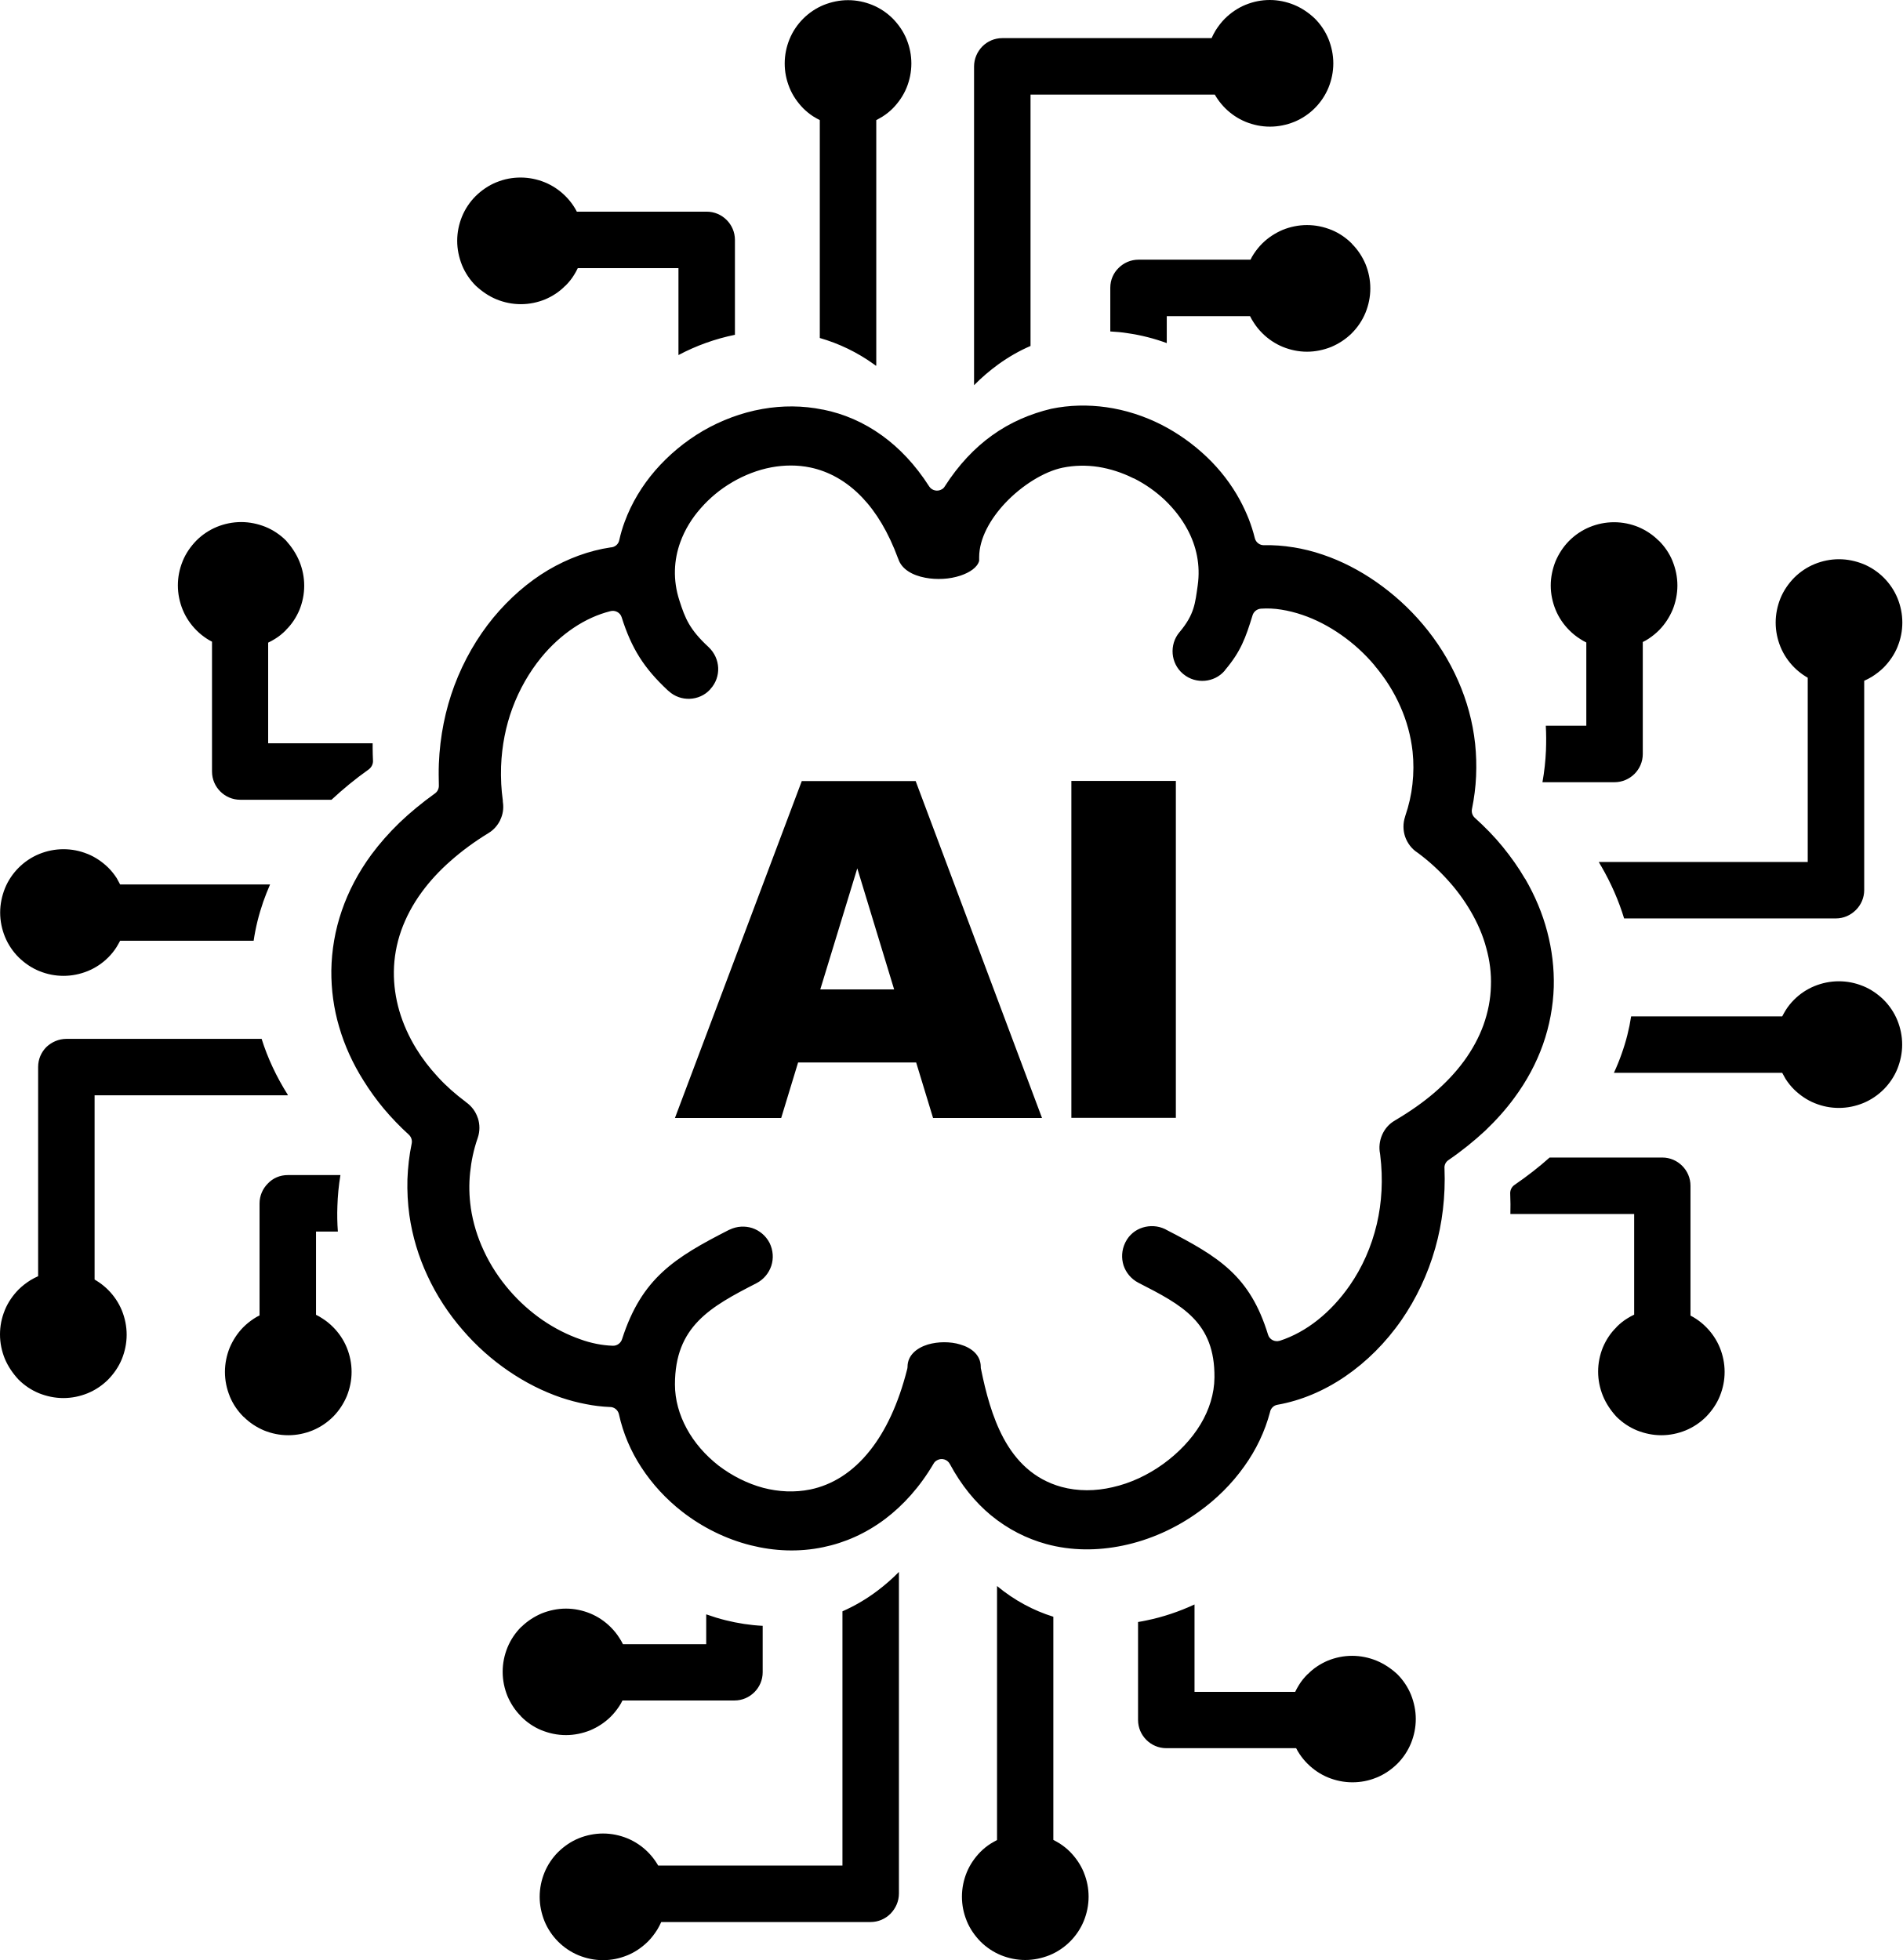
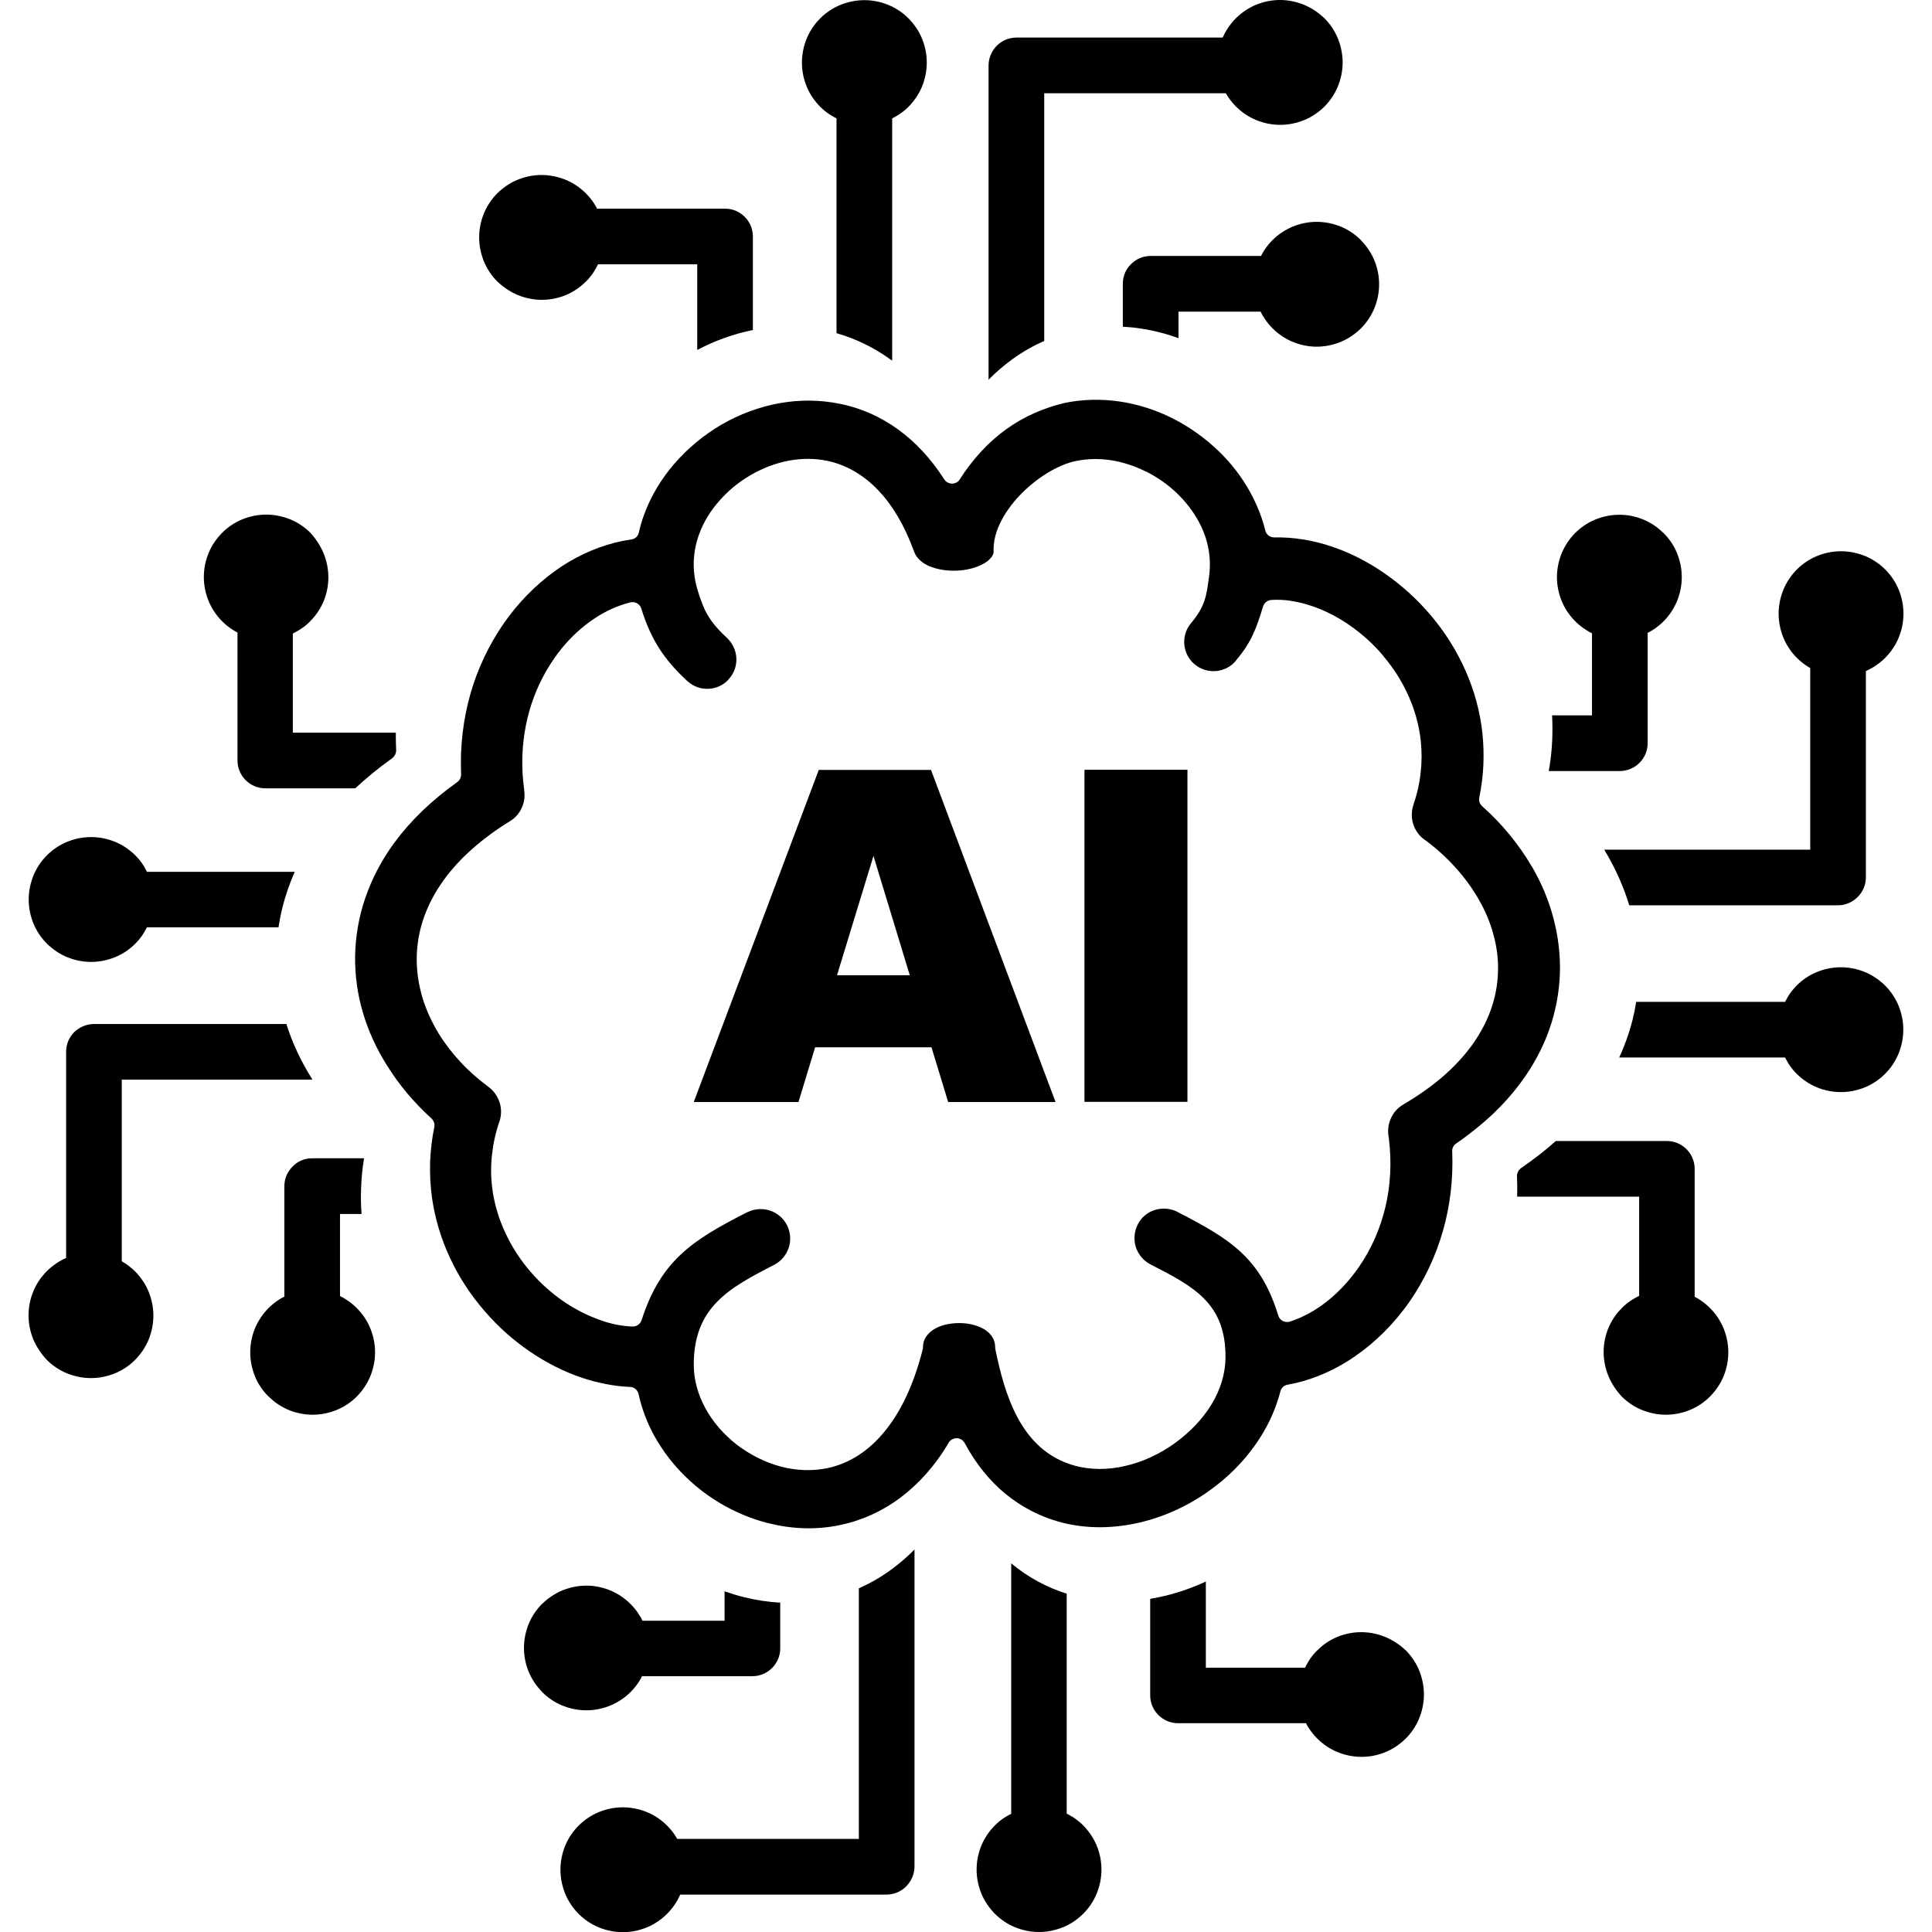
- <svg version="1.1" x="0px" y="0px" viewBox="0 0 119.25 122.88" style="enable-background:new 0 0 119.25 122.88">
+ <svg version="1.1" x="0px" y="0px" viewBox="0 0 119.25 122.88" width="26.4" height="26.4" style="enable-background:new 0 0 119.25 122.88">
  <path d="M86.28,104.11c-0.47-0.19-0.98-0.3-1.52-0.3c-0.54,0-1.05,0.11-1.52,0.3c-0.47,0.2-0.9,0.48-1.25,0.84l-0.03,0.02 c-0.2,0.2-0.39,0.43-0.54,0.68c-0.08,0.13-0.16,0.27-0.23,0.42h-6.31v-5.48c-0.97,0.45-1.98,0.79-3.01,1 c-0.18,0.04-0.35,0.07-0.53,0.1v6.14c0,0.49,0.2,0.93,0.52,1.25c0.32,0.32,0.76,0.52,1.25,0.52h8.14c0.06,0.12,0.13,0.24,0.21,0.36 c0.14,0.21,0.3,0.41,0.48,0.59l0.03,0.03c0.36,0.36,0.8,0.66,1.29,0.86c0.47,0.19,0.98,0.3,1.52,0.3c0.52,0,1.03-0.1,1.49-0.29 l0.03-0.01c0.49-0.2,0.92-0.5,1.29-0.86c0.36-0.36,0.66-0.8,0.86-1.29c0.19-0.47,0.3-0.98,0.3-1.52c0-0.53-0.11-1.04-0.3-1.52 c-0.2-0.49-0.5-0.93-0.86-1.29C87.21,104.61,86.77,104.31,86.28,104.11L86.28,104.11z M57.43,66.61h-7.4l-1.06,3.48h-6.66 l7.95-21.12h7.14l7.92,21.12h-6.83L57.43,66.61L57.43,66.61z M56.05,62.03l-2.31-7.59l-2.32,7.59H56.05L56.05,62.03z M67.16,48.96 h6.55v21.12h-6.55V48.96L67.16,48.96z M62.17,27.31c-1.08,0.78-2.08,1.83-2.95,3.19c-0.04,0.07-0.1,0.13-0.17,0.17 c-0.27,0.17-0.63,0.09-0.8-0.17c-0.87-1.36-1.87-2.41-2.95-3.19c-1.16-0.84-2.41-1.37-3.7-1.63l-0.02,0 c-1.26-0.26-2.55-0.26-3.79-0.04c-1.31,0.23-2.58,0.71-3.72,1.37c-1.13,0.66-2.15,1.51-3,2.49c-0.82,0.95-1.48,2.04-1.91,3.21l0,0 c-0.07,0.18-0.13,0.37-0.19,0.57c-0.05,0.18-0.11,0.38-0.15,0.58c-0.05,0.26-0.27,0.45-0.55,0.46c-1.34,0.2-2.67,0.69-3.91,1.42 c-1.26,0.75-2.43,1.77-3.44,2.99c-1,1.22-1.84,2.66-2.44,4.26c-0.56,1.5-0.9,3.15-0.97,4.9c-0.01,0.23-0.01,0.45-0.01,0.68 c0,0.21,0.01,0.43,0.01,0.66c0.01,0.19-0.07,0.39-0.24,0.51c-0.82,0.59-1.56,1.2-2.22,1.83c-0.67,0.65-1.26,1.32-1.77,2.01 c-0.83,1.13-1.44,2.31-1.85,3.5c-0.43,1.24-0.64,2.51-0.66,3.76c-0.01,1.2,0.15,2.39,0.49,3.54c0.34,1.17,0.86,2.31,1.53,3.37l0,0 c0.38,0.61,0.81,1.21,1.28,1.77c0.48,0.57,1,1.11,1.56,1.62c0.14,0.13,0.22,0.34,0.18,0.54c-0.16,0.76-0.24,1.51-0.27,2.25 c-0.02,0.76,0.02,1.51,0.12,2.24c0.19,1.34,0.58,2.62,1.13,3.8c0.58,1.26,1.34,2.41,2.22,3.42c0.85,0.99,1.82,1.85,2.86,2.56 c1.05,0.72,2.16,1.28,3.3,1.67c0.51,0.17,1.03,0.31,1.56,0.41c0.5,0.1,1,0.16,1.49,0.18c0.27-0.01,0.52,0.18,0.58,0.46 c0.26,1.19,0.74,2.31,1.4,3.32c0.69,1.06,1.56,2,2.56,2.78c1.26,0.98,2.74,1.72,4.3,2.11c1.47,0.37,3.02,0.44,4.54,0.12 c1.36-0.28,2.68-0.86,3.9-1.78c1.12-0.85,2.16-1.99,3.03-3.47c0.05-0.09,0.13-0.16,0.23-0.21c0.28-0.15,0.63-0.04,0.78,0.24 c0.72,1.34,1.6,2.41,2.58,3.22c1.06,0.87,2.23,1.46,3.46,1.8c1.57,0.43,3.21,0.43,4.8,0.1c1.7-0.35,3.34-1.09,4.75-2.11 c1.11-0.79,2.09-1.76,2.87-2.86c0.74-1.03,1.29-2.18,1.61-3.39c0.04-0.23,0.22-0.43,0.47-0.47c1.47-0.26,2.92-0.87,4.25-1.78 c1.33-0.91,2.54-2.11,3.53-3.54c0.91-1.32,1.64-2.84,2.11-4.5c0.44-1.55,0.65-3.23,0.58-5c-0.02-0.2,0.07-0.4,0.25-0.52 c0.86-0.59,1.62-1.21,2.3-1.84c0.69-0.66,1.3-1.34,1.82-2.05l0,0c0.8-1.08,1.39-2.2,1.8-3.35c0.42-1.19,0.64-2.4,0.68-3.61 c0.03-1.17-0.11-2.33-0.41-3.47c-0.3-1.15-0.77-2.26-1.38-3.31l-0.02-0.02c-0.4-0.69-0.87-1.35-1.39-1.99 c-0.52-0.64-1.11-1.24-1.74-1.81c-0.15-0.13-0.23-0.34-0.19-0.55c0.14-0.69,0.23-1.38,0.26-2.06c0.03-0.69,0.01-1.37-0.06-2.04 c-0.15-1.39-0.52-2.71-1.06-3.94c-0.57-1.3-1.33-2.5-2.22-3.55c-0.86-1.02-1.85-1.91-2.91-2.65c-1.06-0.74-2.19-1.32-3.34-1.71 l-0.03-0.01c-0.61-0.21-1.23-0.36-1.84-0.46l-0.02,0c-0.6-0.1-1.2-0.14-1.79-0.13c-0.27,0.02-0.53-0.16-0.6-0.44 c-0.1-0.41-0.23-0.81-0.38-1.2c-0.16-0.4-0.34-0.79-0.55-1.18c-0.54-1-1.25-1.92-2.08-2.71c-0.85-0.81-1.82-1.5-2.86-2.03 c-1.07-0.54-2.24-0.92-3.44-1.09c-1.14-0.16-2.31-0.14-3.46,0.1C64.6,25.94,63.33,26.47,62.17,27.31L62.17,27.31z M78.52,38.57 c0.07-0.22,0.27-0.39,0.52-0.41c0.42-0.03,0.85-0.01,1.28,0.06c0.44,0.07,0.88,0.18,1.32,0.33c0.83,0.28,1.66,0.71,2.43,1.25 c0.76,0.53,1.48,1.18,2.1,1.92l0.01,0.02c0.65,0.77,1.2,1.63,1.61,2.57c0.39,0.88,0.65,1.82,0.76,2.81 c0.07,0.66,0.07,1.35-0.01,2.05c-0.07,0.65-0.22,1.32-0.45,1.99l-0.01,0.04c-0.14,0.42-0.13,0.86,0,1.25c0.14,0.4,0.4,0.76,0.77,1 l0.03,0.02c0.7,0.52,1.32,1.09,1.86,1.69c0.56,0.61,1.04,1.27,1.44,1.95c0.44,0.75,0.78,1.53,0.99,2.33 c0.22,0.79,0.32,1.59,0.29,2.38c-0.02,0.82-0.18,1.64-0.47,2.45c-0.28,0.77-0.69,1.53-1.23,2.27l-0.01,0.01 c-0.49,0.67-1.11,1.33-1.84,1.96c-0.7,0.6-1.51,1.17-2.44,1.72l-0.03,0.02c-0.37,0.21-0.64,0.53-0.8,0.9 c-0.16,0.37-0.21,0.78-0.13,1.18l0.01,0.08c0.19,1.53,0.1,2.99-0.21,4.32c-0.34,1.45-0.93,2.75-1.7,3.86 c-0.59,0.85-1.27,1.58-2,2.16c-0.75,0.6-1.56,1.04-2.39,1.31l-0.01,0c-0.3,0.09-0.63-0.08-0.72-0.38 c-1.13-3.69-3.08-4.88-6.38-6.58l-0.07-0.04c-0.46-0.22-0.96-0.24-1.41-0.1c-0.45,0.14-0.84,0.45-1.07,0.9l-0.03,0.06 c-0.22,0.46-0.24,0.96-0.1,1.41c0.15,0.45,0.47,0.85,0.93,1.09c2.76,1.41,4.8,2.48,4.77,5.94c-0.01,1.03-0.33,2.03-0.87,2.93 c-0.57,0.95-1.39,1.8-2.34,2.49c-0.97,0.7-2.06,1.21-3.18,1.46c-1.07,0.25-2.17,0.26-3.2-0.02c-1.74-0.48-2.87-1.64-3.63-3.05 c-0.72-1.34-1.12-2.9-1.41-4.32c-0.02-0.05-0.02-0.11-0.02-0.16c0-0.72-0.56-1.19-1.29-1.4c-0.32-0.1-0.67-0.14-1.01-0.14 c-0.35,0-0.69,0.05-1.01,0.14c-0.72,0.22-1.28,0.69-1.28,1.4c0,0.05-0.01,0.09-0.02,0.14c-0.56,2.22-1.37,3.89-2.32,5.09 c-1.11,1.41-2.41,2.18-3.75,2.46c-0.98,0.2-1.99,0.15-2.95-0.1c-1.01-0.27-1.97-0.76-2.81-1.4c-0.83-0.65-1.52-1.44-2-2.33 c-0.46-0.85-0.73-1.79-0.73-2.75c0-3.64,2.2-4.86,5.11-6.35c0.46-0.24,0.78-0.64,0.93-1.09c0.15-0.46,0.12-0.97-0.11-1.44 c-0.24-0.46-0.64-0.78-1.09-0.93c-0.45-0.14-0.95-0.12-1.41,0.1l-0.03,0.01c-3.43,1.75-5.48,3.03-6.71,6.84 c-0.07,0.25-0.31,0.44-0.58,0.43c-0.34-0.01-0.68-0.05-1.03-0.12c-0.34-0.07-0.68-0.16-1-0.28c-0.81-0.28-1.62-0.69-2.38-1.21 c-0.75-0.52-1.45-1.14-2.07-1.86c-0.64-0.74-1.19-1.57-1.61-2.48c-0.4-0.85-0.68-1.76-0.82-2.71l0-0.02 c-0.1-0.7-0.12-1.43-0.04-2.18c0.07-0.7,0.22-1.43,0.47-2.15l0.01-0.03c0.14-0.41,0.13-0.84,0.01-1.22l-0.01-0.02 c-0.13-0.4-0.39-0.75-0.75-1l-0.02-0.02c-0.64-0.48-1.22-0.99-1.73-1.55c-0.52-0.56-0.98-1.16-1.36-1.78 c-0.46-0.75-0.82-1.55-1.06-2.37c-0.23-0.8-0.35-1.62-0.34-2.46c0.01-0.85,0.16-1.72,0.46-2.57c0.29-0.81,0.71-1.62,1.29-2.41 c0.49-0.67,1.09-1.33,1.81-1.96c0.69-0.61,1.47-1.19,2.37-1.74c0.33-0.2,0.57-0.48,0.73-0.8l0.01-0.03 c0.16-0.33,0.22-0.7,0.17-1.07c-0.01-0.04-0.01-0.08-0.01-0.12l0-0.02c-0.05-0.35-0.08-0.7-0.1-1.04c-0.02-0.37-0.02-0.74-0.01-1.1 c0.05-1.31,0.3-2.54,0.71-3.65c0.44-1.19,1.06-2.26,1.8-3.17c0.61-0.75,1.31-1.38,2.04-1.87c0.73-0.49,1.5-0.84,2.29-1.04l0,0 c0.3-0.09,0.63,0.08,0.72,0.38c0.62,1.96,1.4,3.19,2.89,4.58l0.06,0.05c0.37,0.34,0.85,0.5,1.32,0.48 c0.47-0.02,0.93-0.21,1.27-0.58l0.03-0.04c0.34-0.37,0.5-0.85,0.48-1.32c-0.02-0.47-0.22-0.94-0.6-1.3 c-1.2-1.11-1.47-1.8-1.83-2.92c-0.42-1.29-0.35-2.55,0.06-3.67c0.28-0.77,0.72-1.49,1.28-2.12c0.55-0.63,1.22-1.19,1.96-1.62 l0.03-0.02c0.76-0.44,1.58-0.76,2.43-0.92c0.81-0.15,1.64-0.16,2.45,0.01c1.14,0.24,2.26,0.84,3.25,1.88 c0.87,0.91,1.64,2.17,2.25,3.83l0.01,0.02c0.21,0.65,0.89,1.03,1.69,1.18c0.36,0.07,0.74,0.09,1.11,0.07l0.01,0 c0.38-0.02,0.74-0.09,1.08-0.2c0.6-0.2,1.07-0.52,1.18-0.93v-0.23c0-1.16,0.69-2.39,1.64-3.4c1.04-1.1,2.43-1.97,3.6-2.21 c0.74-0.15,1.49-0.16,2.22-0.05c0.76,0.12,1.5,0.36,2.2,0.71L71.1,30c0.71,0.36,1.36,0.82,1.93,1.36c0.56,0.54,1.04,1.15,1.4,1.82 c0.57,1.05,0.83,2.25,0.65,3.52c-0.16,1.11-0.2,1.81-1.13,2.92l-0.01,0.01c-0.33,0.39-0.47,0.88-0.43,1.36 c0.04,0.46,0.25,0.91,0.62,1.23l0.06,0.05c0.39,0.32,0.87,0.45,1.34,0.41c0.46-0.04,0.91-0.25,1.23-0.62l0.05-0.07 C77.77,40.85,78.08,40.01,78.52,38.57L78.52,38.57z M100.48,87.51c-0.19-0.47-0.3-0.98-0.3-1.52c0-0.54,0.11-1.05,0.3-1.52 c0.2-0.47,0.48-0.9,0.84-1.25l0.02-0.03c0.2-0.2,0.43-0.39,0.68-0.54c0.13-0.08,0.27-0.16,0.42-0.23v-6.31h-7.76 c0.01-0.41,0.01-0.82-0.01-1.24c-0.02-0.23,0.08-0.46,0.28-0.59c0.8-0.55,1.53-1.12,2.19-1.71h7.06c0.49,0,0.93,0.2,1.25,0.52 c0.32,0.32,0.52,0.76,0.52,1.25v8.14c0.12,0.06,0.24,0.13,0.36,0.21c0.21,0.14,0.41,0.3,0.59,0.48l0.03,0.03 c0.36,0.36,0.66,0.8,0.86,1.29c0.19,0.47,0.3,0.98,0.3,1.52c0,0.52-0.1,1.02-0.29,1.49l-0.01,0.03c-0.2,0.49-0.5,0.92-0.86,1.29 c-0.36,0.36-0.8,0.66-1.29,0.86c-0.47,0.19-0.98,0.3-1.52,0.3c-0.53,0-1.04-0.11-1.52-0.3c-0.49-0.2-0.93-0.5-1.29-0.86 C100.98,88.44,100.68,88,100.48,87.51L100.48,87.51z M111.72,67.26h-10.55c0.18-0.39,0.34-0.78,0.48-1.18 c0.28-0.78,0.48-1.57,0.6-2.36h9.47c0.07-0.13,0.14-0.26,0.22-0.39c0.15-0.24,0.33-0.46,0.52-0.65c0.37-0.37,0.8-0.66,1.29-0.86 c0.47-0.19,0.98-0.3,1.52-0.3c0.52,0,1.02,0.1,1.49,0.29l0.03,0.01c0.49,0.2,0.92,0.5,1.29,0.86c0.36,0.36,0.66,0.8,0.86,1.29 c0.19,0.47,0.3,0.98,0.3,1.52c0,0.53-0.11,1.04-0.3,1.52c-0.2,0.49-0.5,0.93-0.86,1.29c-0.36,0.36-0.8,0.66-1.29,0.86 c-0.47,0.19-0.98,0.3-1.52,0.3c-0.52,0-1.02-0.1-1.49-0.29l-0.03-0.01c-0.49-0.2-0.92-0.5-1.29-0.86c-0.19-0.19-0.36-0.4-0.51-0.63 l-0.02-0.03C111.86,67.52,111.79,67.39,111.72,67.26L111.72,67.26z M115.08,57.58h-13.27c-0.34-1.12-0.82-2.21-1.42-3.25 l-0.02-0.03c-0.05-0.09-0.1-0.17-0.15-0.26h13.1V42.49c-0.1-0.06-0.2-0.12-0.3-0.19c-0.2-0.14-0.38-0.29-0.55-0.46 c-0.36-0.36-0.66-0.8-0.86-1.29c-0.19-0.47-0.3-0.98-0.3-1.52c0-0.53,0.11-1.05,0.3-1.52c0.2-0.49,0.5-0.92,0.86-1.29 c0.36-0.36,0.8-0.66,1.29-0.86c0.47-0.19,0.98-0.3,1.52-0.3c0.53,0,1.04,0.11,1.52,0.3c0.49,0.2,0.93,0.5,1.29,0.86 c0.36,0.36,0.66,0.8,0.86,1.29c0.19,0.47,0.3,0.98,0.3,1.52c0,0.52-0.1,1.02-0.29,1.49l-0.01,0.03c-0.2,0.49-0.5,0.92-0.86,1.29 c-0.22,0.22-0.48,0.42-0.75,0.59c-0.15,0.09-0.32,0.18-0.48,0.25v13.12c0,0.49-0.2,0.93-0.52,1.25 C116.01,57.38,115.57,57.58,115.08,57.58L115.08,57.58z M101.21,49.04h-4.52c0.12-0.66,0.19-1.32,0.22-1.98 c0.02-0.53,0.02-1.05-0.01-1.56h2.54v-5.22c-0.14-0.07-0.27-0.14-0.4-0.23c-0.24-0.15-0.46-0.33-0.67-0.54l0,0 c-0.36-0.36-0.66-0.8-0.86-1.29c-0.19-0.47-0.3-0.98-0.3-1.51c0-0.53,0.11-1.04,0.3-1.52c0.2-0.47,0.48-0.9,0.83-1.26l0.03-0.03 c0.36-0.36,0.8-0.66,1.29-0.86c0.47-0.19,0.98-0.3,1.52-0.3c0.54,0,1.05,0.11,1.52,0.3c0.47,0.2,0.9,0.48,1.26,0.84l0.03,0.02 c0.36,0.36,0.65,0.78,0.85,1.26l0.01,0.03c0.19,0.47,0.3,0.98,0.3,1.52c0,0.53-0.11,1.05-0.3,1.52c-0.2,0.47-0.48,0.9-0.83,1.26 l-0.03,0.03c-0.19,0.19-0.4,0.36-0.64,0.52c-0.12,0.08-0.24,0.15-0.37,0.21v7.02c0,0.49-0.2,0.93-0.52,1.25 C102.14,48.84,101.69,49.04,101.21,49.04L101.21,49.04z M31.13,18.77c0.47,0.19,0.98,0.3,1.52,0.3c0.54,0,1.05-0.11,1.52-0.3 c0.47-0.2,0.9-0.48,1.25-0.84l0.03-0.02c0.2-0.2,0.39-0.43,0.54-0.68c0.08-0.13,0.16-0.27,0.23-0.42h6.31v5.45 c1.11-0.59,2.31-1.02,3.54-1.27v-5.95c0-0.49-0.2-0.93-0.52-1.25c-0.32-0.32-0.76-0.52-1.25-0.52h-8.14 c-0.06-0.12-0.13-0.24-0.21-0.36c-0.14-0.21-0.3-0.41-0.48-0.59l-0.03-0.03c-0.36-0.36-0.8-0.66-1.29-0.86 c-0.47-0.19-0.98-0.3-1.52-0.3c-0.52,0-1.03,0.1-1.49,0.29l-0.03,0.01c-0.49,0.2-0.92,0.5-1.29,0.86c-0.36,0.36-0.66,0.8-0.86,1.29 c-0.19,0.47-0.3,0.98-0.3,1.52c0,0.53,0.11,1.04,0.3,1.52c0.2,0.49,0.5,0.93,0.86,1.29C30.21,18.27,30.64,18.57,31.13,18.77 L31.13,18.77z M51.39,7.53v13.66c1.18,0.34,2.33,0.88,3.41,1.66l0.12,0.09c0-0.03,0.01-0.06,0.01-0.09V7.53 c0.13-0.07,0.26-0.14,0.39-0.22c0.24-0.15,0.46-0.33,0.65-0.52c0.36-0.37,0.66-0.8,0.86-1.29c0.19-0.47,0.3-0.98,0.3-1.52 c0-0.52-0.1-1.02-0.29-1.49l-0.01-0.03c-0.2-0.49-0.5-0.92-0.86-1.29c-0.36-0.36-0.8-0.66-1.29-0.86c-0.47-0.19-0.98-0.3-1.52-0.3 c-0.53,0-1.04,0.11-1.52,0.3c-0.49,0.2-0.93,0.5-1.29,0.86c-0.36,0.36-0.66,0.8-0.86,1.29c-0.19,0.47-0.3,0.98-0.3,1.52 c0,0.52,0.1,1.02,0.29,1.49l0.01,0.03c0.2,0.49,0.5,0.92,0.86,1.29c0.19,0.19,0.4,0.36,0.63,0.51L51,7.31 C51.13,7.39,51.25,7.46,51.39,7.53L51.39,7.53z M61.06,4.17v19.98c0.48-0.49,0.99-0.92,1.51-1.3c0.65-0.47,1.33-0.86,2.03-1.16 V5.93h11.55c0.06,0.1,0.12,0.2,0.19,0.3c0.14,0.2,0.29,0.38,0.46,0.55c0.36,0.36,0.8,0.66,1.29,0.86c0.47,0.19,0.98,0.3,1.52,0.3 c0.53,0,1.05-0.11,1.52-0.3c0.49-0.2,0.93-0.5,1.29-0.86c0.36-0.36,0.66-0.8,0.86-1.29c0.19-0.47,0.3-0.98,0.3-1.52 c0-0.53-0.11-1.04-0.3-1.52c-0.2-0.49-0.5-0.93-0.86-1.29C82.04,0.8,81.6,0.5,81.11,0.3C80.64,0.11,80.13,0,79.6,0 c-0.52,0-1.02,0.1-1.49,0.29L78.08,0.3c-0.49,0.2-0.92,0.5-1.29,0.86c-0.22,0.22-0.42,0.48-0.59,0.75 c-0.09,0.15-0.18,0.32-0.25,0.48H62.83c-0.49,0-0.93,0.2-1.25,0.52C61.26,3.24,61.06,3.68,61.06,4.17L61.06,4.17z M69.6,18.04v2.74 c0.36,0.02,0.73,0.05,1.09,0.11c0.84,0.12,1.66,0.33,2.45,0.62v-1.69h5.22c0.07,0.14,0.14,0.27,0.23,0.4 c0.15,0.24,0.33,0.46,0.54,0.67l0,0c0.36,0.36,0.8,0.66,1.29,0.86c0.47,0.19,0.98,0.3,1.51,0.3s1.04-0.11,1.52-0.3 c0.47-0.2,0.9-0.48,1.26-0.83l0.03-0.03c0.36-0.36,0.66-0.8,0.86-1.29c0.19-0.47,0.3-0.98,0.3-1.52c0-0.54-0.11-1.05-0.3-1.52 c-0.2-0.47-0.48-0.9-0.84-1.26l-0.02-0.03c-0.36-0.36-0.78-0.65-1.26-0.85l-0.03-0.01c-0.47-0.19-0.98-0.3-1.52-0.3 c-0.53,0-1.05,0.11-1.52,0.3c-0.47,0.2-0.9,0.48-1.26,0.83l-0.03,0.03c-0.19,0.19-0.36,0.4-0.52,0.64 c-0.08,0.12-0.15,0.24-0.21,0.37h-7.02c-0.49,0-0.93,0.2-1.25,0.52C69.8,17.11,69.6,17.55,69.6,18.04L69.6,18.04z M18.77,35.2 c0.19,0.47,0.3,0.98,0.3,1.52c0,0.54-0.11,1.05-0.3,1.52c-0.2,0.47-0.48,0.9-0.84,1.25l-0.02,0.03c-0.2,0.2-0.43,0.39-0.68,0.54 c-0.13,0.08-0.27,0.16-0.42,0.23v6.31h6.55l0,0.31c0,0.24,0.01,0.49,0.02,0.75c0.02,0.22-0.08,0.44-0.27,0.58 c-0.86,0.61-1.63,1.25-2.33,1.9h-5.72c-0.49,0-0.93-0.2-1.25-0.52c-0.32-0.32-0.52-0.76-0.52-1.25v-8.14 c-0.12-0.06-0.24-0.13-0.36-0.21c-0.21-0.14-0.41-0.3-0.59-0.48l-0.03-0.03c-0.36-0.36-0.66-0.8-0.86-1.29 c-0.19-0.47-0.3-0.98-0.3-1.52c0-0.52,0.1-1.02,0.29-1.49l0.01-0.03c0.2-0.49,0.5-0.92,0.86-1.29c0.36-0.36,0.8-0.66,1.29-0.86 c0.47-0.19,0.98-0.3,1.52-0.3c0.53,0,1.04,0.11,1.52,0.3c0.49,0.2,0.93,0.5,1.29,0.86C18.27,34.27,18.57,34.71,18.77,35.2 L18.77,35.2z M7.53,55.45h9.4c-0.16,0.36-0.3,0.73-0.43,1.09c-0.28,0.81-0.48,1.62-0.6,2.44H7.53c-0.07,0.13-0.14,0.26-0.22,0.39 c-0.15,0.24-0.33,0.46-0.52,0.65c-0.37,0.37-0.8,0.66-1.29,0.86c-0.47,0.19-0.98,0.3-1.52,0.3c-0.52,0-1.02-0.1-1.49-0.29 l-0.03-0.01c-0.49-0.2-0.92-0.5-1.29-0.86c-0.36-0.36-0.66-0.8-0.86-1.29c-0.19-0.47-0.3-0.98-0.3-1.52c0-0.53,0.11-1.04,0.3-1.52 c0.2-0.49,0.5-0.93,0.86-1.29c0.36-0.36,0.8-0.66,1.29-0.86c0.47-0.19,0.98-0.3,1.52-0.3c0.52,0,1.02,0.1,1.49,0.29l0.03,0.01 c0.49,0.2,0.92,0.5,1.29,0.86c0.19,0.19,0.36,0.4,0.51,0.63l0.02,0.03C7.39,55.19,7.46,55.32,7.53,55.45L7.53,55.45z M4.17,65.13 H16.4c0.38,1.21,0.93,2.38,1.63,3.49l0,0.01l0.02,0.04H5.93v11.55c0.1,0.06,0.2,0.12,0.3,0.19c0.2,0.14,0.38,0.29,0.55,0.46 c0.36,0.36,0.66,0.8,0.86,1.29c0.19,0.47,0.3,0.98,0.3,1.52c0,0.53-0.11,1.05-0.3,1.52c-0.2,0.49-0.5,0.92-0.86,1.29 c-0.36,0.36-0.8,0.66-1.29,0.86c-0.47,0.19-0.98,0.3-1.52,0.3c-0.53,0-1.04-0.11-1.52-0.3c-0.49-0.2-0.93-0.5-1.29-0.86 C0.8,86.1,0.5,85.66,0.3,85.18C0.11,84.71,0,84.2,0,83.66c0-0.52,0.1-1.02,0.29-1.49l0.01-0.03c0.2-0.49,0.5-0.92,0.86-1.29 c0.22-0.22,0.48-0.42,0.75-0.59c0.15-0.09,0.32-0.18,0.48-0.25V66.89c0-0.49,0.2-0.93,0.52-1.25C3.24,65.33,3.68,65.13,4.17,65.13 L4.17,65.13z M18.04,73.67h3.3c-0.11,0.66-0.17,1.31-0.19,1.95c-0.02,0.54-0.01,1.07,0.03,1.59h-1.37v5.22 c0.14,0.07,0.27,0.14,0.4,0.23c0.24,0.15,0.46,0.33,0.67,0.54l0,0c0.36,0.36,0.66,0.8,0.86,1.29c0.19,0.47,0.3,0.98,0.3,1.52 s-0.11,1.04-0.3,1.52c-0.2,0.47-0.48,0.9-0.83,1.26l-0.03,0.03c-0.36,0.36-0.8,0.66-1.29,0.86c-0.47,0.19-0.98,0.3-1.52,0.3 c-0.54,0-1.05-0.11-1.52-0.3c-0.47-0.2-0.9-0.48-1.26-0.84l-0.03-0.02c-0.36-0.36-0.65-0.78-0.85-1.26l-0.01-0.03 c-0.19-0.47-0.3-0.98-0.3-1.52c0-0.53,0.11-1.05,0.3-1.52c0.2-0.47,0.48-0.9,0.83-1.26l0.03-0.03c0.19-0.19,0.4-0.36,0.64-0.52 c0.12-0.08,0.24-0.15,0.37-0.21v-7.02c0-0.49,0.2-0.93,0.52-1.25C17.11,73.86,17.55,73.67,18.04,73.67L18.04,73.67z M66.03,115.35 v-13.99c-1.25-0.39-2.43-1.02-3.51-1.91l-0.02-0.02v15.93c-0.13,0.07-0.26,0.14-0.39,0.22c-0.24,0.15-0.46,0.33-0.65,0.52 c-0.36,0.37-0.66,0.8-0.86,1.29c-0.19,0.47-0.3,0.98-0.3,1.52c0,0.52,0.1,1.02,0.29,1.49l0.01,0.03c0.2,0.49,0.5,0.92,0.86,1.29 c0.36,0.36,0.8,0.66,1.29,0.86c0.47,0.19,0.98,0.3,1.52,0.3c0.53,0,1.04-0.11,1.52-0.3c0.49-0.2,0.93-0.5,1.29-0.86 c0.36-0.36,0.66-0.8,0.86-1.29c0.19-0.47,0.3-0.98,0.3-1.52c0-0.52-0.1-1.02-0.29-1.49l-0.01-0.03c-0.2-0.49-0.5-0.92-0.86-1.29 c-0.19-0.19-0.4-0.36-0.63-0.51l-0.03-0.02C66.29,115.49,66.16,115.42,66.03,115.35L66.03,115.35z M56.35,118.71V98.55 c-0.42,0.43-0.86,0.81-1.32,1.16c-0.71,0.54-1.45,0.97-2.22,1.31v15.94H41.26c-0.06-0.1-0.12-0.2-0.19-0.3 c-0.14-0.2-0.29-0.38-0.46-0.55c-0.36-0.36-0.8-0.66-1.29-0.86c-0.47-0.19-0.98-0.3-1.52-0.3c-0.53,0-1.05,0.11-1.52,0.3 c-0.49,0.2-0.92,0.5-1.29,0.86c-0.36,0.36-0.66,0.8-0.86,1.29c-0.19,0.47-0.3,0.98-0.3,1.52c0,0.53,0.11,1.04,0.3,1.52 c0.2,0.49,0.5,0.93,0.86,1.29c0.36,0.36,0.8,0.66,1.29,0.86c0.47,0.19,0.98,0.3,1.52,0.3c0.52,0,1.02-0.1,1.49-0.29l0.03-0.01 c0.49-0.2,0.92-0.5,1.29-0.86c0.22-0.22,0.42-0.48,0.59-0.75c0.09-0.15,0.18-0.32,0.25-0.48h13.12c0.49,0,0.93-0.2,1.25-0.52 C56.15,119.64,56.35,119.2,56.35,118.71L56.35,118.71z M47.81,104.84v-2.91c-0.78-0.04-1.56-0.16-2.32-0.35 c-0.41-0.1-0.82-0.23-1.22-0.37v1.87h-5.22c-0.07-0.14-0.14-0.27-0.23-0.4c-0.15-0.24-0.33-0.46-0.54-0.67l0,0 c-0.36-0.36-0.8-0.66-1.29-0.86c-0.47-0.19-0.98-0.3-1.51-0.3c-0.53,0-1.04,0.11-1.52,0.3c-0.47,0.2-0.9,0.48-1.26,0.83L32.67,102 c-0.36,0.36-0.66,0.8-0.86,1.29c-0.19,0.47-0.3,0.98-0.3,1.52c0,0.54,0.11,1.05,0.3,1.52c0.2,0.47,0.48,0.9,0.84,1.26l0.02,0.03 c0.36,0.36,0.78,0.65,1.26,0.85l0.03,0.01c0.47,0.19,0.98,0.3,1.52,0.3c0.53,0,1.04-0.11,1.52-0.3c0.47-0.2,0.9-0.48,1.26-0.83 l0.03-0.03c0.19-0.19,0.36-0.4,0.52-0.64c0.08-0.12,0.15-0.24,0.21-0.37h7.02c0.49,0,0.93-0.2,1.25-0.52 C47.61,105.77,47.81,105.33,47.81,104.84L47.81,104.84z" />
</svg>
